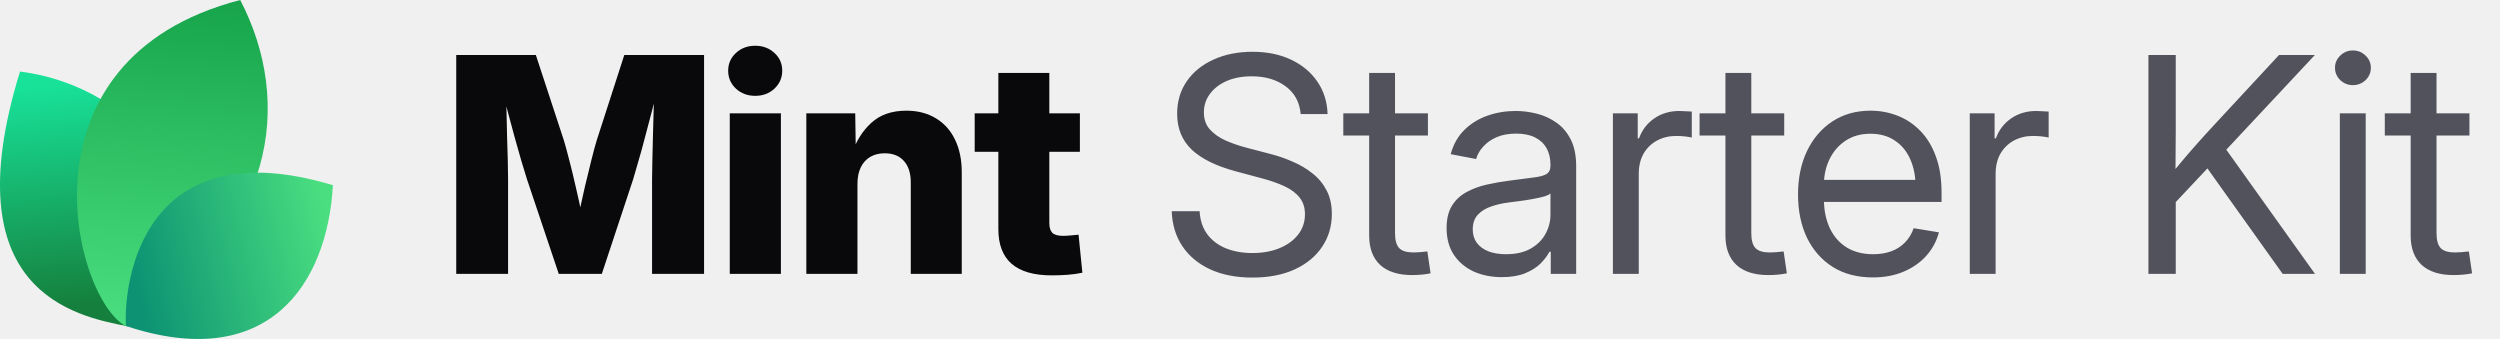
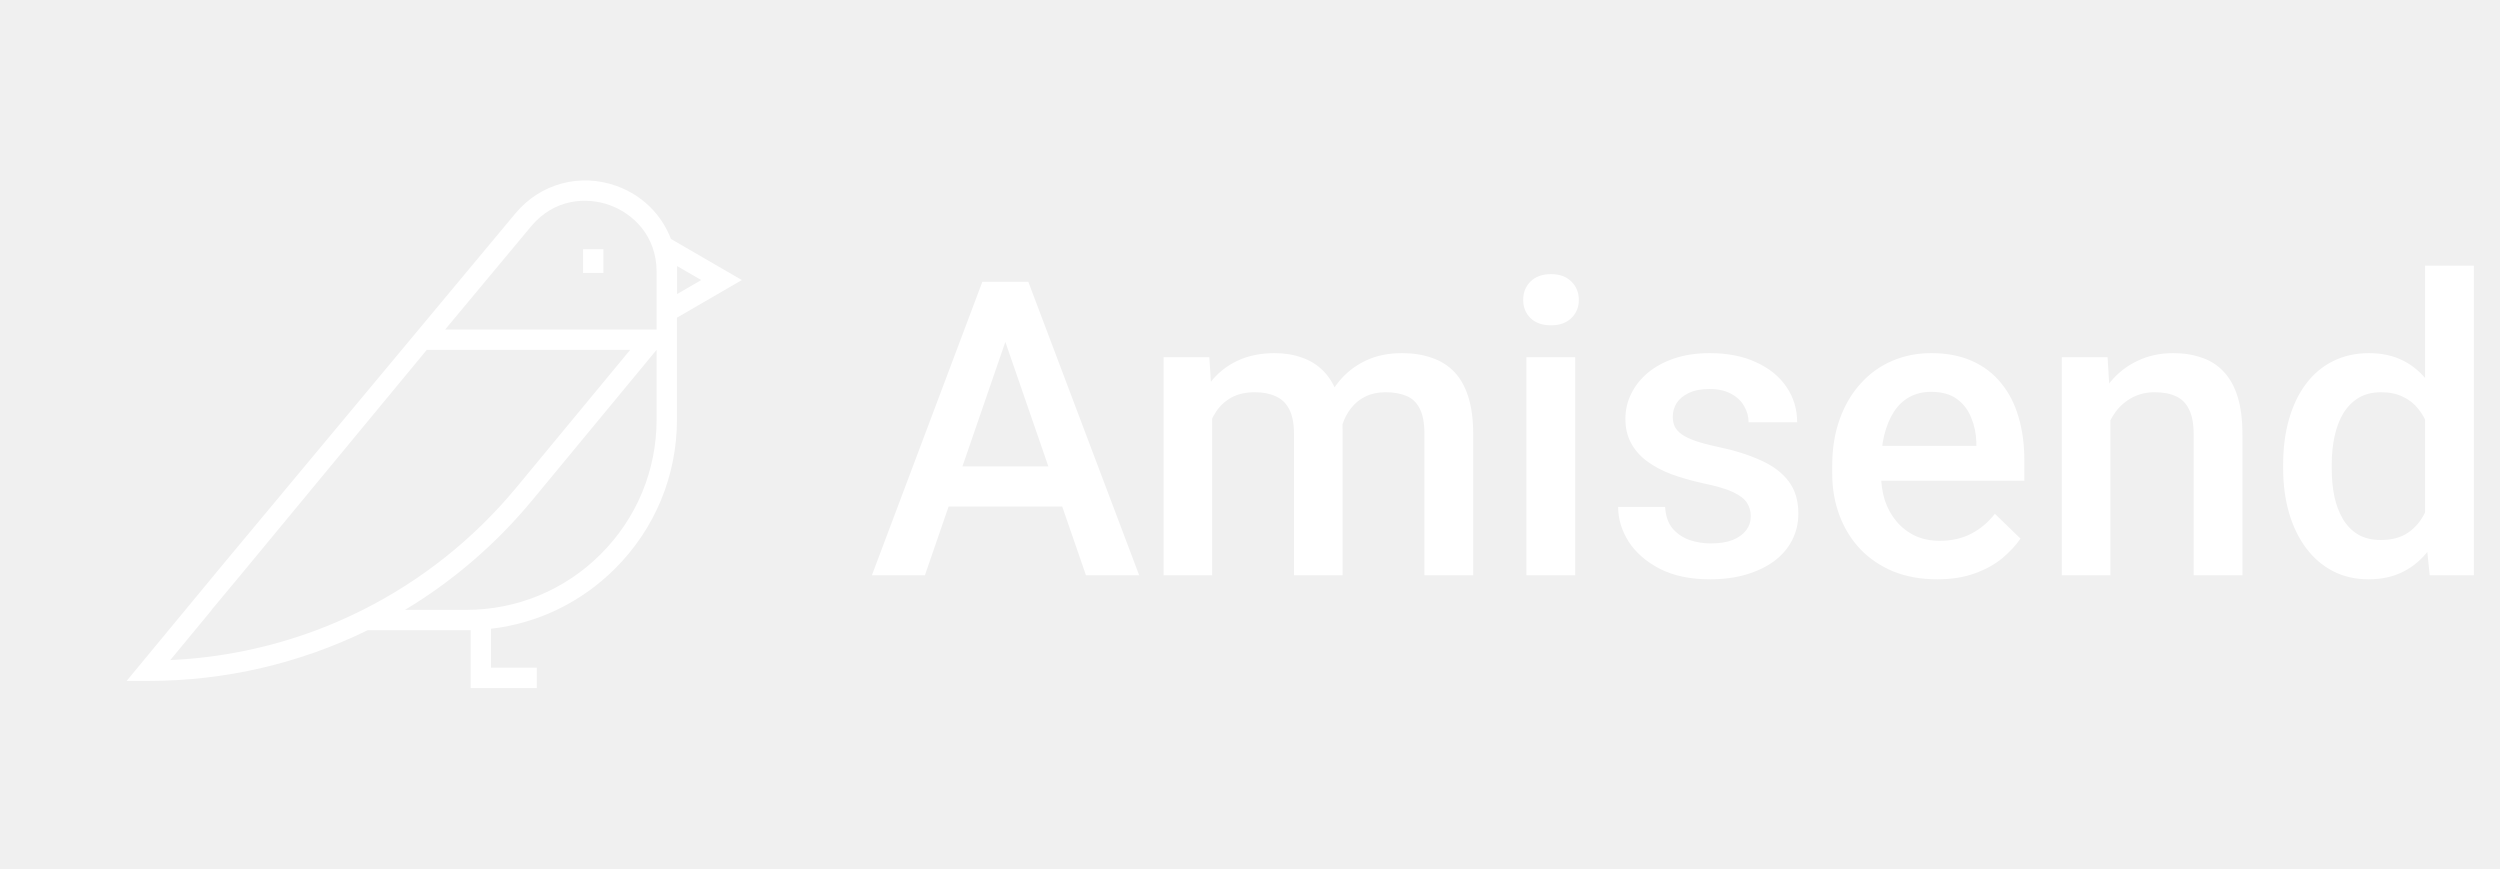
- <svg xmlns="http://www.w3.org/2000/svg" width="177" height="24" viewBox="0 0 177 24" fill="none">
-   <path d="M9.061 23.108C5.268 22.377 -3.391 20.627 1.417 5.064C9.634 6.099 16.973 14.064 9.061 23.108Z" fill="url(#paint0_linear_17557_2020)" />
-   <path d="M8.919 23.094C5.276 21.222 0.784 4.209 17.007 0C20.757 7.193 19.621 16.545 8.919 23.094Z" fill="url(#paint1_linear_17557_2020)" />
-   <path d="M8.914 23.079C8.735 19.882 10.159 9.085 23.57 13.111C23.181 20.123 18.984 26.418 8.914 23.079Z" fill="url(#paint2_linear_17557_2020)" />
-   <path d="M32.301 19.392V3.894H37.938L39.925 9.948C40.036 10.315 40.164 10.787 40.31 11.362C40.462 11.938 40.611 12.552 40.757 13.204C40.91 13.855 41.048 14.483 41.173 15.086C41.305 15.682 41.412 16.192 41.495 16.615H40.695C40.771 16.192 40.871 15.682 40.996 15.086C41.128 14.49 41.267 13.866 41.412 13.214C41.565 12.562 41.714 11.948 41.86 11.373C42.005 10.79 42.133 10.315 42.244 9.948L44.2 3.894H49.848V19.392H46.166V12.704C46.166 12.357 46.173 11.917 46.187 11.383C46.2 10.849 46.214 10.27 46.228 9.646C46.249 9.022 46.266 8.391 46.28 7.753C46.301 7.115 46.311 6.519 46.311 5.964H46.623C46.485 6.561 46.332 7.181 46.166 7.826C45.999 8.471 45.833 9.102 45.666 9.719C45.507 10.336 45.351 10.901 45.198 11.414C45.053 11.928 44.928 12.357 44.824 12.704L42.608 19.392H39.561L37.314 12.704C37.203 12.357 37.072 11.928 36.919 11.414C36.773 10.901 36.614 10.34 36.441 9.729C36.274 9.112 36.104 8.481 35.931 7.836C35.764 7.192 35.608 6.567 35.463 5.964H35.827C35.834 6.512 35.844 7.105 35.858 7.743C35.872 8.374 35.886 9.005 35.9 9.636C35.92 10.26 35.938 10.839 35.952 11.373C35.965 11.907 35.972 12.351 35.972 12.704V19.392H32.301ZM51.668 19.392V8.024H55.288V19.392H51.668ZM53.468 6.786C52.927 6.786 52.473 6.616 52.105 6.276C51.738 5.93 51.554 5.507 51.554 5.007C51.554 4.508 51.738 4.088 52.105 3.749C52.473 3.409 52.927 3.239 53.468 3.239C54.009 3.239 54.463 3.409 54.83 3.749C55.198 4.082 55.382 4.501 55.382 5.007C55.382 5.507 55.198 5.93 54.83 6.276C54.463 6.616 54.009 6.786 53.468 6.786ZM60.708 13.027V19.392H57.088V8.024H60.551L60.593 10.967H60.281C60.593 10.024 61.061 9.268 61.685 8.7C62.309 8.124 63.138 7.836 64.171 7.836C64.975 7.836 65.672 8.017 66.262 8.377C66.851 8.731 67.302 9.234 67.614 9.885C67.933 10.537 68.092 11.307 68.092 12.194V19.392H64.483V12.912C64.483 12.26 64.32 11.754 63.994 11.394C63.675 11.033 63.221 10.853 62.632 10.853C62.25 10.853 61.914 10.936 61.623 11.102C61.332 11.269 61.106 11.515 60.947 11.841C60.787 12.16 60.708 12.555 60.708 13.027ZM76.456 8.024V10.749H69.008V8.024H76.456ZM70.683 5.163H74.292V15.783C74.292 16.102 74.361 16.334 74.5 16.48C74.646 16.625 74.899 16.698 75.259 16.698C75.405 16.698 75.596 16.688 75.831 16.667C76.074 16.646 76.251 16.629 76.362 16.615L76.632 19.309C76.313 19.378 75.963 19.427 75.582 19.455C75.207 19.482 74.836 19.496 74.469 19.496C73.2 19.496 72.25 19.222 71.619 18.674C70.995 18.127 70.683 17.308 70.683 16.22V5.163Z" fill="#09090B" />
-   <path d="M88.667 19.652C87.523 19.652 86.528 19.458 85.682 19.07C84.843 18.681 84.188 18.137 83.716 17.437C83.245 16.736 82.992 15.908 82.957 14.951H84.933C84.968 15.596 85.148 16.14 85.474 16.584C85.8 17.021 86.24 17.354 86.795 17.582C87.35 17.804 87.974 17.915 88.667 17.915C89.388 17.915 90.026 17.801 90.581 17.572C91.143 17.343 91.583 17.024 91.902 16.615C92.228 16.199 92.391 15.717 92.391 15.169C92.391 14.698 92.266 14.306 92.017 13.994C91.767 13.675 91.413 13.408 90.956 13.193C90.498 12.978 89.954 12.787 89.323 12.621L87.502 12.132C86.123 11.765 85.082 11.255 84.382 10.603C83.689 9.944 83.342 9.095 83.342 8.055C83.342 7.174 83.571 6.404 84.028 5.746C84.486 5.087 85.117 4.577 85.921 4.217C86.726 3.849 87.645 3.666 88.678 3.666C89.718 3.666 90.63 3.853 91.413 4.227C92.204 4.602 92.824 5.122 93.275 5.787C93.726 6.446 93.965 7.209 93.993 8.076H92.089C92.013 7.23 91.656 6.574 91.018 6.11C90.387 5.638 89.586 5.403 88.615 5.403C87.95 5.403 87.36 5.513 86.847 5.735C86.341 5.957 85.946 6.262 85.661 6.651C85.377 7.032 85.235 7.469 85.235 7.961C85.235 8.447 85.377 8.849 85.661 9.168C85.946 9.48 86.317 9.74 86.774 9.948C87.232 10.149 87.724 10.319 88.251 10.457L89.884 10.884C90.439 11.023 90.977 11.206 91.496 11.435C92.023 11.657 92.495 11.934 92.911 12.267C93.334 12.593 93.67 12.995 93.92 13.474C94.17 13.945 94.294 14.504 94.294 15.149C94.294 16.015 94.066 16.788 93.608 17.468C93.157 18.148 92.512 18.681 91.673 19.07C90.834 19.458 89.832 19.652 88.667 19.652ZM101.097 8.024V9.594H95.106V8.024H101.097ZM96.937 5.163H98.767V16.521C98.767 17 98.865 17.347 99.059 17.562C99.26 17.77 99.6 17.874 100.078 17.874C100.21 17.874 100.366 17.867 100.546 17.853C100.733 17.832 100.903 17.815 101.056 17.801L101.285 19.351C101.097 19.392 100.886 19.423 100.65 19.444C100.414 19.465 100.189 19.475 99.974 19.475C98.996 19.475 98.244 19.236 97.717 18.758C97.197 18.272 96.937 17.579 96.937 16.677V5.163ZM106.33 19.621C105.595 19.621 104.932 19.489 104.343 19.226C103.754 18.955 103.285 18.564 102.939 18.05C102.592 17.53 102.419 16.896 102.419 16.147C102.419 15.495 102.547 14.965 102.804 14.556C103.06 14.146 103.403 13.828 103.833 13.599C104.263 13.363 104.742 13.186 105.269 13.068C105.796 12.95 106.333 12.857 106.881 12.787C107.574 12.69 108.132 12.617 108.555 12.569C108.978 12.52 109.287 12.441 109.481 12.33C109.675 12.212 109.772 12.014 109.772 11.737V11.654C109.772 11.203 109.679 10.815 109.492 10.489C109.311 10.163 109.041 9.91 108.68 9.729C108.32 9.549 107.872 9.459 107.338 9.459C106.805 9.459 106.34 9.546 105.945 9.719C105.556 9.892 105.241 10.118 104.998 10.395C104.755 10.665 104.593 10.953 104.509 11.258L102.71 10.915C102.897 10.222 103.22 9.65 103.677 9.199C104.135 8.748 104.679 8.412 105.31 8.19C105.941 7.968 106.607 7.857 107.307 7.857C107.8 7.857 108.295 7.92 108.795 8.044C109.301 8.169 109.765 8.381 110.188 8.679C110.611 8.97 110.951 9.369 111.208 9.875C111.464 10.374 111.593 11.005 111.593 11.768V19.392H109.793V17.822H109.7C109.568 18.085 109.363 18.359 109.086 18.643C108.809 18.921 108.444 19.153 107.994 19.34C107.543 19.527 106.988 19.621 106.33 19.621ZM106.621 17.998C107.321 17.998 107.904 17.867 108.368 17.603C108.84 17.333 109.19 16.986 109.419 16.563C109.654 16.133 109.772 15.682 109.772 15.211V13.692C109.703 13.769 109.554 13.841 109.325 13.911C109.096 13.973 108.829 14.032 108.524 14.088C108.226 14.143 107.921 14.192 107.609 14.233C107.304 14.275 107.033 14.309 106.798 14.337C106.354 14.393 105.938 14.49 105.549 14.628C105.168 14.76 104.86 14.954 104.624 15.211C104.388 15.467 104.27 15.811 104.27 16.241C104.27 16.615 104.367 16.934 104.561 17.198C104.762 17.461 105.04 17.662 105.393 17.801C105.747 17.933 106.156 17.998 106.621 17.998ZM114.193 19.392V8.024H115.951V9.792H116.045C116.253 9.209 116.61 8.741 117.116 8.388C117.622 8.034 118.219 7.857 118.905 7.857C119.058 7.857 119.217 7.864 119.384 7.878C119.55 7.885 119.682 7.892 119.779 7.899V9.74C119.716 9.719 119.578 9.695 119.363 9.667C119.155 9.639 118.922 9.625 118.666 9.625C118.174 9.625 117.726 9.733 117.324 9.948C116.922 10.163 116.603 10.471 116.367 10.874C116.138 11.276 116.024 11.758 116.024 12.319V19.392H114.193ZM126.322 8.024V9.594H120.33V8.024H126.322ZM122.161 5.163H123.992V16.521C123.992 17 124.089 17.347 124.283 17.562C124.484 17.77 124.824 17.874 125.302 17.874C125.434 17.874 125.59 17.867 125.77 17.853C125.958 17.832 126.127 17.815 126.28 17.801L126.509 19.351C126.322 19.392 126.11 19.423 125.874 19.444C125.639 19.465 125.413 19.475 125.198 19.475C124.221 19.475 123.468 19.236 122.941 18.758C122.421 18.272 122.161 17.579 122.161 16.677V5.163ZM132.604 19.642C131.502 19.642 130.555 19.396 129.765 18.903C128.974 18.404 128.364 17.714 127.934 16.834C127.511 15.946 127.3 14.927 127.3 13.775C127.3 12.611 127.511 11.584 127.934 10.697C128.364 9.802 128.964 9.102 129.734 8.596C130.51 8.089 131.408 7.836 132.428 7.836C133.1 7.836 133.738 7.954 134.341 8.19C134.952 8.426 135.489 8.783 135.954 9.261C136.425 9.74 136.793 10.343 137.056 11.071C137.327 11.792 137.462 12.645 137.462 13.63V14.296H128.433V12.735H136.463L135.631 13.297C135.631 12.541 135.506 11.876 135.257 11.3C135.007 10.725 134.643 10.277 134.165 9.958C133.686 9.632 133.107 9.469 132.428 9.469C131.748 9.469 131.162 9.632 130.67 9.958C130.177 10.284 129.796 10.725 129.526 11.279C129.262 11.827 129.13 12.441 129.13 13.12V14.046C129.13 14.864 129.273 15.572 129.557 16.168C129.841 16.757 130.243 17.211 130.763 17.53C131.283 17.842 131.901 17.998 132.615 17.998C133.093 17.998 133.523 17.929 133.905 17.79C134.293 17.645 134.619 17.433 134.882 17.156C135.153 16.879 135.354 16.546 135.486 16.157L137.275 16.449C137.108 17.08 136.81 17.634 136.38 18.113C135.95 18.591 135.413 18.966 134.768 19.236C134.123 19.507 133.402 19.642 132.604 19.642ZM139.459 19.392V8.024H141.217V9.792H141.311C141.519 9.209 141.876 8.741 142.382 8.388C142.888 8.034 143.485 7.857 144.171 7.857C144.324 7.857 144.483 7.864 144.649 7.878C144.816 7.885 144.948 7.892 145.045 7.899V9.74C144.982 9.719 144.844 9.695 144.629 9.667C144.421 9.639 144.188 9.625 143.932 9.625C143.439 9.625 142.992 9.733 142.59 9.948C142.188 10.163 141.869 10.471 141.633 10.874C141.404 11.276 141.29 11.758 141.29 12.319V19.392H139.459ZM153.429 14.961V12.715C153.783 12.257 154.136 11.82 154.49 11.404C154.844 10.981 155.204 10.565 155.572 10.156C155.939 9.74 156.314 9.327 156.695 8.918L161.355 3.894H163.893L157.277 10.967H157.184L153.429 14.961ZM152.108 19.392V3.894H154.043V9.241L154.022 12.559L154.043 13.505V19.392H152.108ZM161.615 19.392L155.967 11.477L157.173 9.969L163.903 19.392H161.615ZM165.661 19.392V8.024H167.492V19.392H165.661ZM166.587 6.027C166.24 6.027 165.942 5.909 165.692 5.673C165.443 5.43 165.318 5.139 165.318 4.799C165.318 4.459 165.443 4.172 165.692 3.936C165.942 3.693 166.24 3.572 166.587 3.572C166.934 3.572 167.232 3.693 167.482 3.936C167.731 4.172 167.856 4.459 167.856 4.799C167.856 5.139 167.731 5.43 167.482 5.673C167.232 5.909 166.934 6.027 166.587 6.027ZM174.836 8.024V9.594H168.844V8.024H174.836ZM170.675 5.163H172.506V16.521C172.506 17 172.603 17.347 172.797 17.562C172.998 17.77 173.338 17.874 173.816 17.874C173.948 17.874 174.104 17.867 174.284 17.853C174.472 17.832 174.641 17.815 174.794 17.801L175.023 19.351C174.836 19.392 174.624 19.423 174.388 19.444C174.153 19.465 173.927 19.475 173.712 19.475C172.735 19.475 171.982 19.236 171.455 18.758C170.935 18.272 170.675 17.579 170.675 16.677V5.163Z" fill="#52525C" />
-   <defs>
-     <linearGradient id="paint0_linear_17557_2020" x1="3.776" y1="5.916" x2="5.232" y2="21.559" gradientUnits="userSpaceOnUse">
-       <stop stop-color="#18E299" />
-       <stop offset="1" stop-color="#15803D" />
-     </linearGradient>
-     <linearGradient id="paint1_linear_17557_2020" x1="12.171" y1="-0.718" x2="10.19" y2="22.983" gradientUnits="userSpaceOnUse">
-       <stop stop-color="#16A34A" />
-       <stop offset="1" stop-color="#4ADE80" />
-     </linearGradient>
-     <linearGradient id="paint2_linear_17557_2020" x1="23.133" y1="15.353" x2="9.338" y2="18.52" gradientUnits="userSpaceOnUse">
-       <stop stop-color="#4ADE80" />
-       <stop offset="1" stop-color="#0D9373" />
-     </linearGradient>
-   </defs>
+ <svg xmlns="http://www.w3.org/2000/svg" width="3155" height="1096" viewBox="0 0 3155 1096" fill="none">
+   <path d="M761.493 314.52H735.806V344.463H761.493V314.52Z" fill="white" />
+   <path d="M846.731 301.561C835.086 270.993 810.715 246.493 778.258 234.743C732.04 218.019 681.855 231.605 650.401 269.361L528.343 415.855L285.671 707.111L212.737 795.319L159.808 859.333H187.093C284.56 859.333 378.944 837.006 463.953 795.337L588.203 795.345C588.212 795.345 588.214 795.345 588.222 795.345C590.136 795.345 592.041 795.315 593.949 795.277V868.315H677.401V842.627H619.636V793.508C678.82 786.59 733.603 760.187 776.383 717.411C826.647 667.15 854.33 600.321 854.33 529.235V400.888L936.192 353.428L846.731 301.561ZM457.888 769.649C438.796 779.239 419.207 787.825 399.184 795.332C340.736 817.239 278.658 830.109 214.902 833.014L246.067 795.324L267.304 769.638H267.011L305.272 723.718L538.581 441.543H540.375H795.253L651.992 614.809C597.851 680.289 531.633 732.599 457.888 769.649ZM828.642 529.235C828.642 593.456 803.631 653.837 758.22 699.246C712.809 744.653 652.443 769.66 588.224 769.658C588.22 769.658 588.21 769.658 588.205 769.658L511.098 769.653C571.322 733.415 625.748 686.863 671.788 631.178L828.64 441.472V529.235H828.642ZM828.642 415.855H561.777L670.133 285.806C699.811 250.186 740.934 248.55 769.514 258.9C798.1 269.246 828.642 296.824 828.642 343.185V415.855ZM854.48 335.747L884.975 353.428L854.48 371.107V335.747Z" fill="white" />
+   <path d="M1277.89 404.954L1167.23 726H1100.32L1239.73 355.602H1282.47L1277.89 404.954ZM1370.49 726L1259.58 404.954L1254.74 355.602H1297.73L1437.65 726H1370.49ZM1365.15 588.627V639.251H1163.67V588.627H1365.15ZM1529.74 506.712V726H1468.43V450.745H1526.18L1529.74 506.712ZM1519.82 578.197L1498.96 577.942C1498.96 558.948 1501.34 541.394 1506.08 525.283C1510.83 509.171 1517.79 495.179 1526.94 483.308C1536.1 471.266 1547.47 462.023 1561.03 455.579C1574.77 448.964 1590.63 445.657 1608.6 445.657C1621.16 445.657 1632.6 447.523 1642.95 451.254C1653.46 454.815 1662.54 460.497 1670.17 468.298C1677.97 476.1 1683.91 486.106 1687.98 498.317C1692.22 510.528 1694.34 525.283 1694.34 542.582V726H1633.03V547.924C1633.03 534.526 1630.99 524.011 1626.92 516.379C1623.02 508.747 1617.34 503.32 1609.88 500.098C1602.58 496.706 1593.85 495.01 1583.67 495.01C1572.14 495.01 1562.31 497.215 1554.16 501.624C1546.19 506.034 1539.66 512.054 1534.58 519.686C1529.49 527.318 1525.76 536.137 1523.38 546.143C1521.01 556.149 1519.82 566.834 1519.82 578.197ZM1690.52 561.916L1661.77 568.275C1661.77 551.655 1664.06 535.967 1668.64 521.212C1673.39 506.288 1680.26 493.229 1689.25 482.036C1698.41 470.673 1709.68 461.769 1723.08 455.324C1736.48 448.88 1751.83 445.657 1769.13 445.657C1783.2 445.657 1795.75 447.608 1806.78 451.508C1817.97 455.239 1827.47 461.175 1835.27 469.316C1843.07 477.457 1849.01 488.056 1853.08 501.115C1857.15 514.005 1859.18 529.607 1859.18 547.924V726H1797.62V547.669C1797.62 533.763 1795.58 522.993 1791.51 515.361C1787.61 507.729 1782.02 502.472 1774.72 499.589C1767.43 496.536 1758.7 495.01 1748.52 495.01C1739.02 495.01 1730.63 496.791 1723.34 500.352C1716.21 503.744 1710.19 508.577 1705.27 514.853C1700.36 520.958 1696.63 527.996 1694.08 535.967C1691.71 543.938 1690.52 552.588 1690.52 561.916ZM1987.91 450.745V726H1926.34V450.745H1987.91ZM1922.27 378.497C1922.27 369.169 1925.33 361.453 1931.43 355.347C1937.71 349.072 1946.36 345.935 1957.38 345.935C1968.23 345.935 1976.8 349.072 1983.07 355.347C1989.35 361.453 1992.49 369.169 1992.49 378.497C1992.49 387.655 1989.35 395.287 1983.07 401.393C1976.8 407.498 1968.23 410.551 1957.38 410.551C1946.36 410.551 1937.71 407.498 1931.43 401.393C1925.33 395.287 1922.27 387.655 1922.27 378.497ZM2209.48 651.462C2209.48 645.357 2207.96 639.845 2204.91 634.927C2201.85 629.839 2196 625.26 2187.35 621.189C2178.87 617.119 2166.32 613.388 2149.7 609.996C2135.12 606.774 2121.72 602.958 2109.51 598.548C2097.47 593.969 2087.12 588.457 2078.47 582.013C2069.82 575.568 2063.12 567.936 2058.37 559.117C2053.63 550.298 2051.25 540.122 2051.25 528.59C2051.25 517.396 2053.71 506.797 2058.63 496.791C2063.55 486.784 2070.59 477.965 2079.74 470.333C2088.9 462.702 2100.01 456.681 2113.07 452.271C2126.3 447.862 2141.05 445.657 2157.33 445.657C2180.4 445.657 2200.16 449.558 2216.61 457.359C2233.23 464.991 2245.95 475.421 2254.77 488.65C2263.59 501.709 2268 516.464 2268 532.915H2206.69C2206.69 525.622 2204.82 518.838 2201.09 512.563C2197.53 506.118 2192.1 500.946 2184.81 497.045C2177.52 492.975 2168.36 490.939 2157.33 490.939C2146.82 490.939 2138.08 492.635 2131.13 496.027C2124.35 499.25 2119.26 503.49 2115.87 508.747C2112.65 514.005 2111.03 519.771 2111.03 526.046C2111.03 530.625 2111.88 534.78 2113.58 538.511C2115.44 542.073 2118.5 545.38 2122.74 548.433C2126.98 551.316 2132.74 554.029 2140.04 556.573C2147.5 559.117 2156.83 561.576 2168.02 563.951C2189.05 568.36 2207.11 574.042 2222.2 580.995C2237.47 587.779 2249.17 596.598 2257.31 607.452C2265.45 618.137 2269.52 631.704 2269.52 648.155C2269.52 660.366 2266.89 671.56 2261.64 681.735C2256.55 691.742 2249.09 700.476 2239.25 707.938C2229.41 715.231 2217.63 720.912 2203.89 724.982C2190.32 729.053 2175.06 731.088 2158.1 731.088C2133.17 731.088 2112.05 726.678 2094.75 717.859C2077.45 708.871 2064.31 697.423 2055.32 683.516C2046.5 669.44 2042.09 654.854 2042.09 639.76H2101.37C2102.05 651.123 2105.18 660.197 2110.78 666.98C2116.55 673.595 2123.67 678.428 2132.15 681.481C2140.8 684.364 2149.7 685.806 2158.86 685.806C2169.88 685.806 2179.13 684.364 2186.59 681.481C2194.05 678.428 2199.73 674.358 2203.63 669.27C2207.53 664.013 2209.48 658.077 2209.48 651.462ZM2444.55 731.088C2424.19 731.088 2405.79 727.781 2389.34 721.167C2373.06 714.383 2359.15 704.97 2347.62 692.929C2336.26 680.887 2327.52 666.726 2321.42 650.445C2315.31 634.164 2312.26 616.61 2312.26 597.785V587.609C2312.26 566.071 2315.4 546.567 2321.67 529.099C2327.95 511.63 2336.68 496.706 2347.88 484.325C2359.07 471.775 2372.3 462.193 2387.56 455.579C2402.82 448.964 2419.36 445.657 2437.17 445.657C2456.84 445.657 2474.06 448.964 2488.81 455.579C2503.56 462.193 2515.78 471.521 2525.44 483.562C2535.28 495.434 2542.57 509.595 2547.32 526.046C2552.24 542.497 2554.7 560.644 2554.7 580.486V606.689H2342.02V562.679H2494.15V557.845C2493.81 546.821 2491.61 536.476 2487.54 526.809C2483.64 517.142 2477.62 509.341 2469.48 503.405C2461.34 497.469 2450.48 494.501 2436.91 494.501C2426.74 494.501 2417.66 496.706 2409.69 501.115C2401.89 505.355 2395.36 511.545 2390.1 519.686C2384.85 527.827 2380.78 537.663 2377.89 549.196C2375.18 560.559 2373.82 573.363 2373.82 587.609V597.785C2373.82 609.826 2375.43 621.02 2378.66 631.365C2382.05 641.541 2386.97 650.445 2393.41 658.077C2399.86 665.708 2407.66 671.729 2416.82 676.139C2425.97 680.379 2436.4 682.499 2448.11 682.499C2462.86 682.499 2476.01 679.531 2487.54 673.595C2499.07 667.659 2509.08 659.264 2517.56 648.41L2549.86 679.7C2543.93 688.35 2536.21 696.66 2526.71 704.631C2517.22 712.432 2505.6 718.792 2491.86 723.71C2478.3 728.629 2462.52 731.088 2444.55 731.088ZM2663.32 509.51V726H2602.02V450.745H2659.76L2663.32 509.51ZM2652.39 578.197L2632.54 577.942C2632.71 558.439 2635.43 540.546 2640.68 524.265C2646.11 507.984 2653.57 493.992 2663.07 482.29C2672.74 470.588 2684.27 461.599 2697.67 455.324C2711.07 448.88 2725.99 445.657 2742.44 445.657C2755.67 445.657 2767.63 447.523 2778.31 451.254C2789.17 454.815 2798.41 460.667 2806.04 468.807C2813.84 476.948 2819.78 487.548 2823.85 500.606C2827.92 513.496 2829.95 529.353 2829.95 548.178V726H2768.39V547.924C2768.39 534.695 2766.44 524.265 2762.54 516.633C2758.81 508.832 2753.3 503.32 2746 500.098C2738.88 496.706 2729.98 495.01 2719.29 495.01C2708.78 495.01 2699.36 497.215 2691.05 501.624C2682.74 506.034 2675.71 512.054 2669.94 519.686C2664.34 527.318 2660.02 536.137 2656.96 546.143C2653.91 556.149 2652.39 566.834 2652.39 578.197ZM3060.43 669.016V335.25H3122V726H3066.29L3060.43 669.016ZM2881.34 591.425V586.083C2881.34 565.223 2883.8 546.228 2888.72 529.099C2893.64 511.8 2900.76 496.96 2910.09 484.58C2919.42 472.029 2930.78 462.447 2944.18 455.833C2957.57 449.049 2972.67 445.657 2989.46 445.657C3006.08 445.657 3020.66 448.88 3033.21 455.324C3045.76 461.769 3056.45 471.012 3065.27 483.053C3074.09 494.925 3081.13 509.171 3086.38 525.792C3091.64 542.242 3095.37 560.559 3097.58 580.741V597.785C3095.37 617.458 3091.64 635.436 3086.38 651.717C3081.13 667.998 3074.09 682.075 3065.27 693.946C3056.45 705.818 3045.68 714.976 3032.96 721.421C3020.41 727.866 3005.74 731.088 2988.95 731.088C2972.33 731.088 2957.32 727.611 2943.92 720.658C2930.69 713.704 2919.42 703.952 2910.09 691.402C2900.76 678.852 2893.64 664.097 2888.72 647.138C2883.8 630.008 2881.34 611.438 2881.34 591.425ZM2942.65 586.083V591.425C2942.65 603.975 2943.75 615.678 2945.96 626.532C2948.33 637.386 2951.98 646.968 2956.9 655.278C2961.81 663.419 2968.17 669.864 2975.98 674.612C2983.95 679.191 2993.44 681.481 3004.47 681.481C3018.37 681.481 3029.82 678.428 3038.81 672.323C3047.8 666.217 3054.84 657.992 3059.93 647.646C3065.18 637.132 3068.74 625.429 3070.61 612.54V566.495C3069.59 556.488 3067.47 547.161 3064.25 538.511C3061.2 529.862 3057.04 522.315 3051.79 515.87C3046.53 509.256 3040 504.168 3032.2 500.606C3024.56 496.875 3015.49 495.01 3004.98 495.01C2993.78 495.01 2984.29 497.384 2976.48 502.133C2968.68 506.882 2962.24 513.411 2957.15 521.721C2952.23 530.031 2948.59 539.698 2946.21 550.722C2943.84 561.746 2942.65 573.533 2942.65 586.083Z" fill="white" />
</svg>
